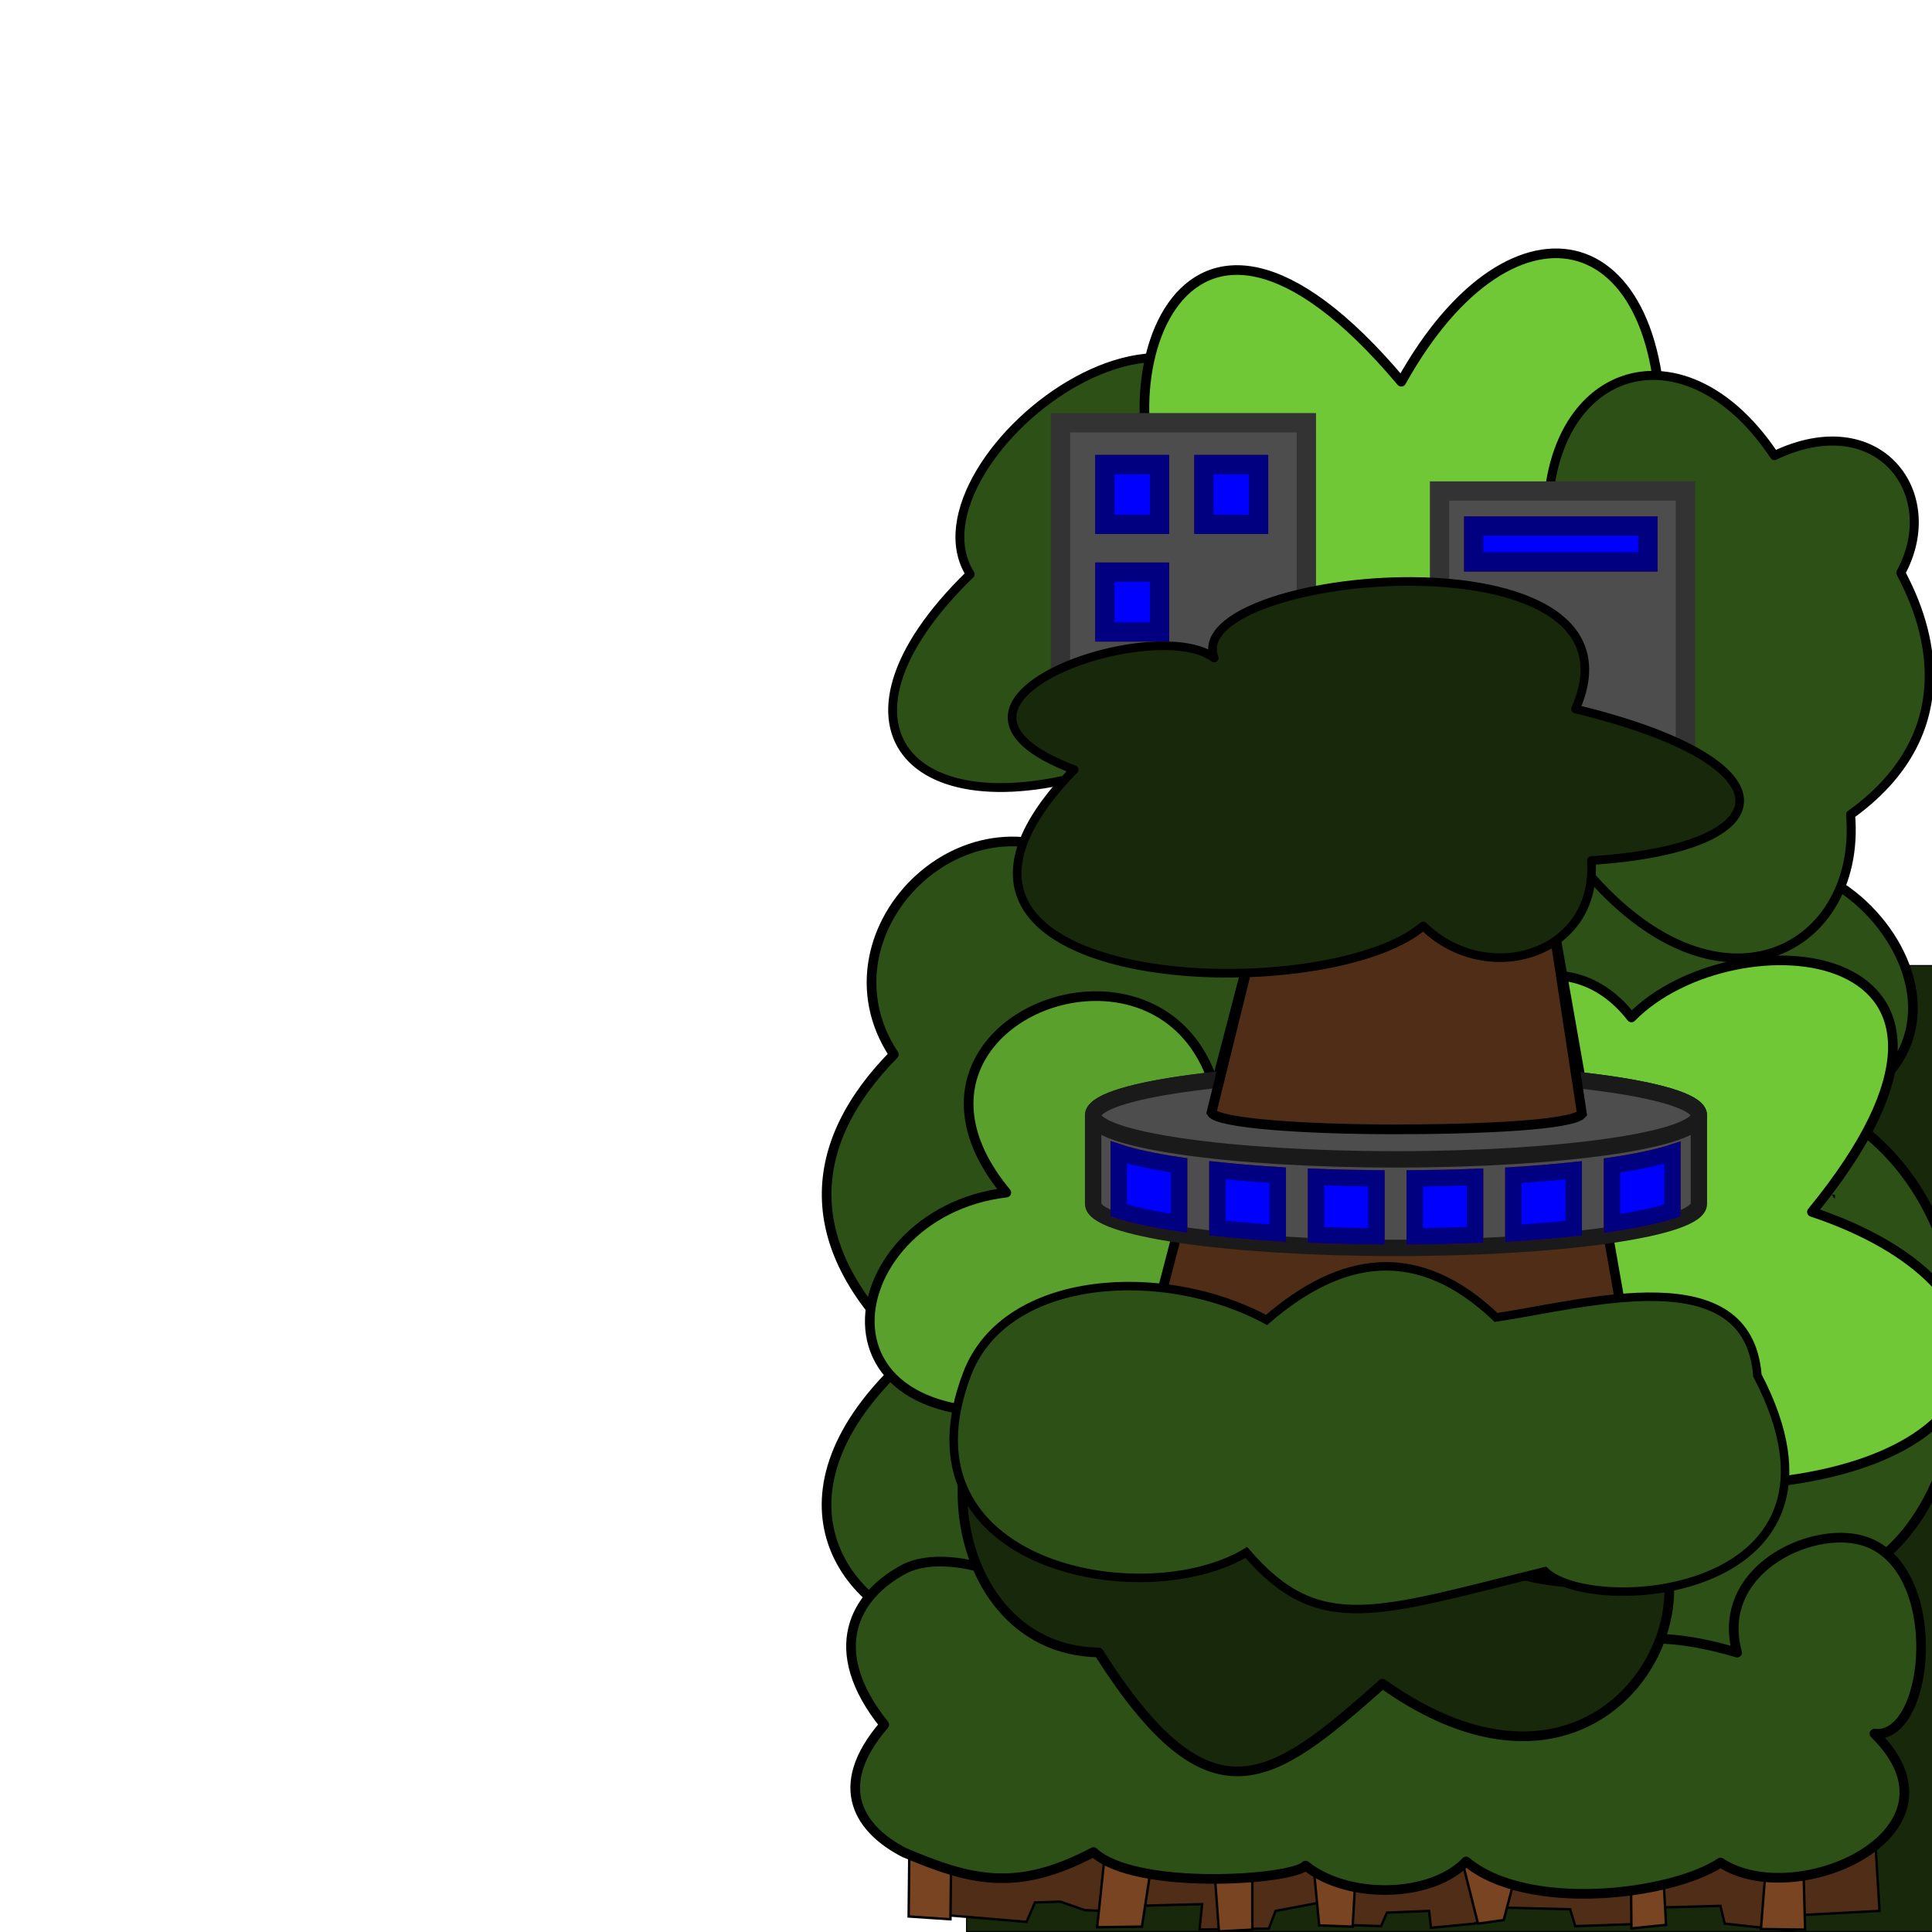
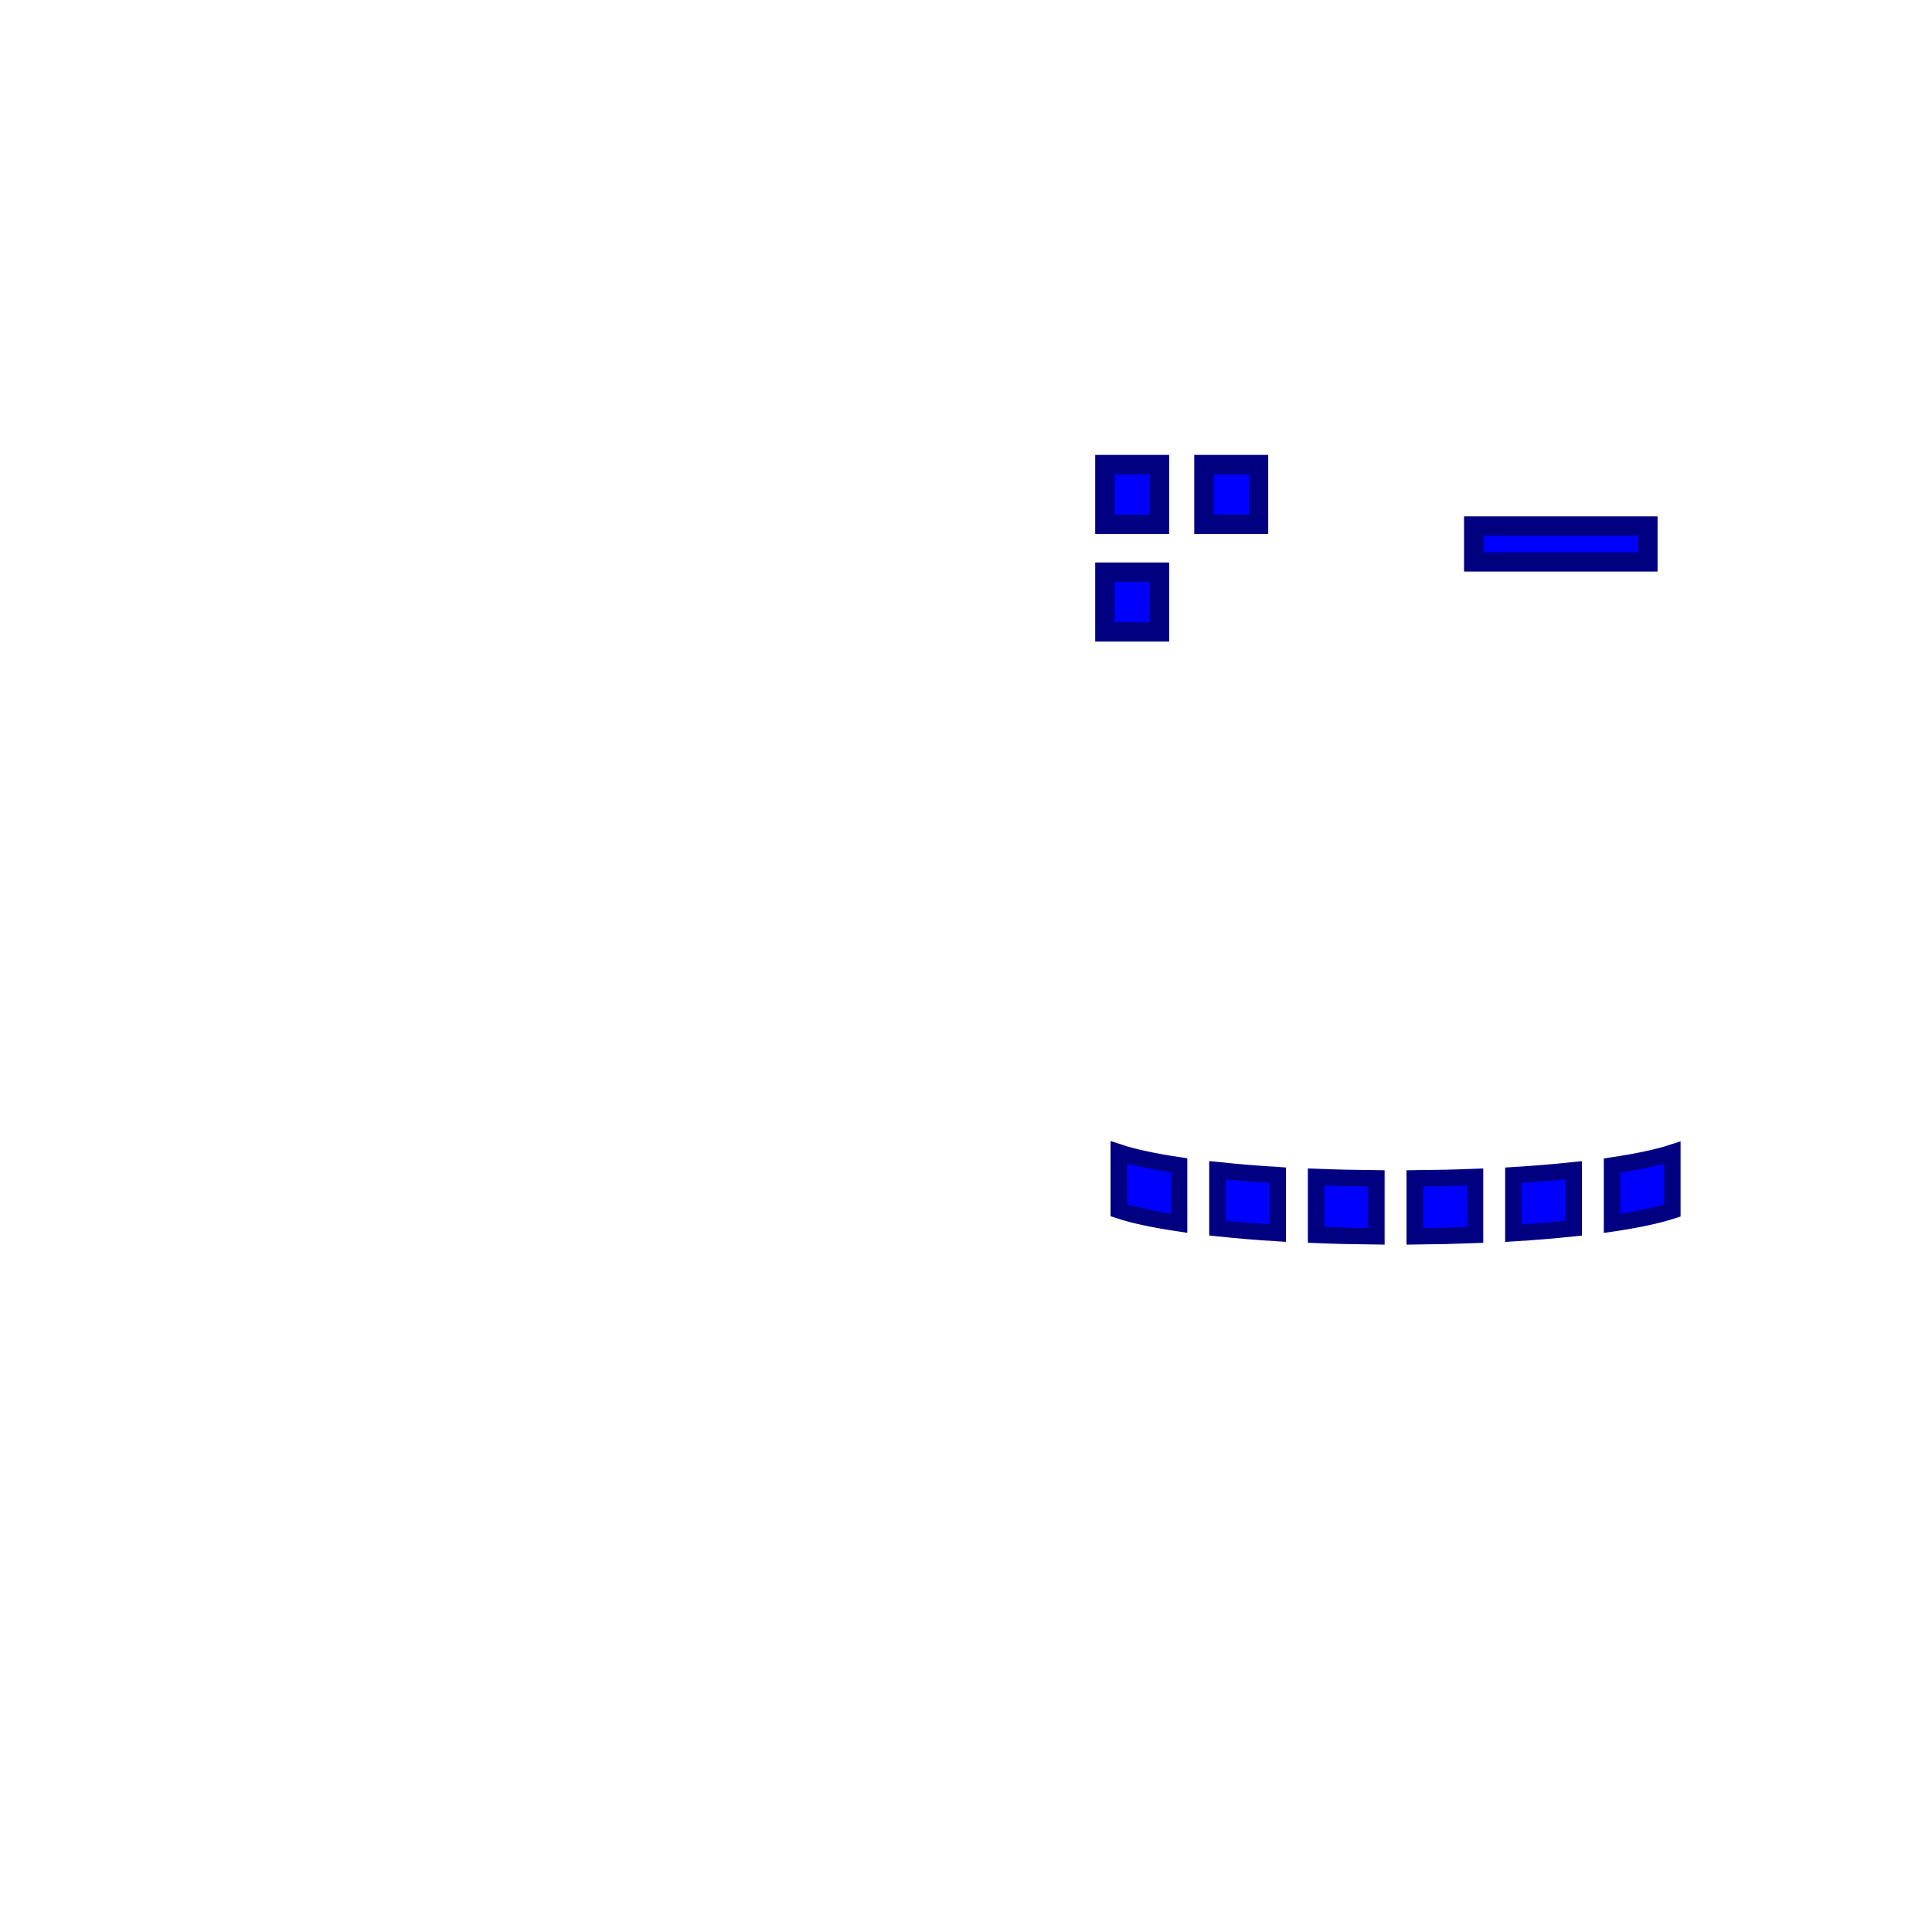
<svg xmlns="http://www.w3.org/2000/svg" width="200" height="200" viewBox="0 0 200 200" id="svg11909" version="1.1">
  <defs id="defs11911" />
-   <g id="layer1" transform="translate(0,-852.3622)" style="display:inline">
+   <g id="layer1" transform="translate(0,-852.3622)" style="display:none">
    <rect style="fill:#17280b;fill-opacity:1;stroke:#000000;stroke-width:0.1;stroke-linecap:square;stroke-linejoin:round;stroke-miterlimit:4;stroke-dasharray:none;stroke-opacity:1" id="rect12457-4" width="100" height="100" x="100.05" y="952.312" />
    <path style="fill:#502d16;fill-rule:evenodd;stroke:#000000;stroke-width:0.25;stroke-linecap:butt;stroke-linejoin:miter;stroke-miterlimit:4;stroke-dasharray:none;stroke-opacity:1" d="m 117.452,1040.215 70.873,1.486 5.723,0 0.524,8.477 -8.345,0.441 -0.524,1.66 -7.166,-0.786 -0.437,-1.835 -6.642,0.175 -0.612,1.66 -7.778,0.262 -0.524,-1.748 -7.079,-0.175 -2.796,1.66 -4.544,0.437 -0.175,-1.748 -4.37,0.175 -0.612,1.398 -5.156,-0.175 -1.136,-2.272 -4.632,0.874 -0.699,1.835 -7.166,0.087 0.262,-2.622 -6.816,0.175 -0.175,1.923 -3.496,-0.087 0.262,-1.311 -1.923,-0.087 -2.534,-0.874 -2.622,0.087 -0.874,2.01 -10.418,-0.879 0.267,-8.434 z" id="path12713-6" />
    <path style="fill:#2d5016;fill-opacity:1;stroke:#000000;stroke-width:0.1;stroke-linecap:square;stroke-linejoin:round;stroke-miterlimit:4;stroke-dasharray:none;stroke-opacity:1" d="m 152.518,1007.586 a 5.177,2.462 0 0 0 0.019,-0.212 5.177,2.462 0 0 0 -5.178,-2.463 5.177,2.462 0 0 0 -1.703,0.141 5.745,2.841 0 0 0 0.189,-0.709 5.745,2.841 0 0 0 -5.746,-2.84 5.745,2.841 0 0 0 -5.24,1.682 6.124,3.472 0 0 0 -5.367,-1.809 6.124,3.472 0 0 0 -5.678,2.18 7.071,4.293 0 0 0 -5.244,-1.422 7.071,4.293 0 0 0 -1.186,0.061 6.566,4.798 0 0 0 -6.391,-3.723 l 0,0 a 6.566,4.798 0 0 0 -6.566,4.799 6.566,4.798 0 0 1 1.9e-4,0.037" id="path12490-7" />
    <rect style="fill:#2d5016;fill-opacity:1;stroke:#000000;stroke-width:0;stroke-linecap:square;stroke-linejoin:round;stroke-miterlimit:4;stroke-dasharray:none;stroke-opacity:1" id="rect12506-8" width="90" height="90" x="100" y="952.362" />
    <g id="g12727-3" style="fill:#784421">
      <path id="path12715-0" d="m 113.578,1051.868 0.742,-7.045 5.067,-0.68 -1.174,7.662 z" style="fill:#784421;fill-rule:evenodd;stroke:#000000;stroke-width:0.25;stroke-linecap:butt;stroke-linejoin:miter;stroke-miterlimit:4;stroke-dasharray:none;stroke-opacity:1" />
      <path id="path12717-0" d="m 125.627,1044.762 0.556,7.539 3.46,-0.185 0,-7.539 z" style="fill:#784421;fill-rule:evenodd;stroke:#000000;stroke-width:0.25;stroke-linecap:butt;stroke-linejoin:miter;stroke-miterlimit:4;stroke-dasharray:none;stroke-opacity:1" />
      <path id="path12719-6" d="m 135.947,1045.256 0.618,6.427 3.46,0.124 0.371,-6.427 z" style="fill:#784421;fill-rule:evenodd;stroke:#000000;stroke-width:0.25;stroke-linecap:butt;stroke-linejoin:miter;stroke-miterlimit:4;stroke-dasharray:none;stroke-opacity:1" />
      <path id="path12721-8" d="m 151.519,1045.627 1.483,5.87 2.657,-0.371 1.73,-6.55 -5.376,-0.062 z" style="fill:#784421;fill-rule:evenodd;stroke:#000000;stroke-width:0.25;stroke-linecap:butt;stroke-linejoin:miter;stroke-miterlimit:4;stroke-dasharray:none;stroke-opacity:1" />
      <path id="path12723-7" d="m 168.821,1044.576 0.062,7.415 3.584,-0.371 -0.433,-7.971 z" style="fill:#784421;fill-rule:evenodd;stroke:#000000;stroke-width:0.25;stroke-linecap:butt;stroke-linejoin:miter;stroke-miterlimit:4;stroke-dasharray:none;stroke-opacity:1" />
      <path id="path12725-9" d="m 182.972,1043.402 -0.68,8.651 4.573,0.062 -0.247,-9.207 z" style="fill:#784421;fill-rule:evenodd;stroke:#000000;stroke-width:0.25;stroke-linecap:butt;stroke-linejoin:miter;stroke-miterlimit:4;stroke-dasharray:none;stroke-opacity:1" />
    </g>
    <path style="fill:#784421;fill-rule:evenodd;stroke:#000000;stroke-width:0.25;stroke-linecap:butt;stroke-linejoin:miter;stroke-miterlimit:4;stroke-dasharray:none;stroke-opacity:1" d="m 94.064,1050.754 0.079,-7.752 4.36,-1.52 -0.113,9.563 z" id="path12715-0-3" />
    <path style="fill:#2d5016;fill-opacity:1;stroke:#000000;stroke-width:1;stroke-linecap:square;stroke-linejoin:round;stroke-miterlimit:4;stroke-dasharray:none;stroke-opacity:1" d="m 114.157,943.065 c -13.192,-10.979 -30.18,5.495 -21.628,18.461 -8.95,9.077 -10.257,19.881 1.992,30.978 -15.859,13.925 -7.68,25.946 1.716,28.598 0.811,-0.204 4.671,-3.402 5.534,-3.402 z" id="path12678-1" />
    <path style="fill:#2d5016;fill-opacity:1;stroke:#000000;stroke-width:1;stroke-linecap:square;stroke-linejoin:round;stroke-miterlimit:4;stroke-dasharray:none;stroke-opacity:1" d="m 161.499,954.538 c 0.397,-33.123 -49.131,-13.027 -32.804,-3.474 0.245,0.521 32.804,3.474 32.804,3.474 z" id="path12689-0" />
    <path style="fill:#2d5016;fill-opacity:1;stroke:#000000;stroke-width:1;stroke-linecap:square;stroke-linejoin:round;stroke-miterlimit:4;stroke-dasharray:none;stroke-opacity:1" d="m 159.598,954.202 c -0.04,-0.178 0.021,-0.378 -0.061,-0.538 -0.75,-28.965 33.855,-8.407 19.534,-0.155 0,0.098 -4.514,0.659 -4.526,0.756 z" id="path12692-9" />
    <path style="fill:#2d5016;fill-opacity:1;stroke:#000000;stroke-width:1;stroke-linecap:square;stroke-linejoin:round;stroke-miterlimit:4;stroke-dasharray:none;stroke-opacity:1" d="m 177.105,947.106 c -2.932,-1.596 13.1,28.914 13.1,28.914 0.231,0.002 0.671,-0.294 1.203,-0.789 -0.224,2.855 -0.863,11.714 -1.225,16.709 -0.556,-0.113 -1.152,-0.211 -1.803,-0.289 0.452,1.946 3.385,23.732 3.385,23.732 13.836,-5.894 16.952,-37.319 -1.791,-47.966 21.175,-9.884 -5.242,-36.243 -12.869,-20.311 z m 11.275,44.545 c -0.046,-0.197 -0.078,-0.262 -0.078,-0.01 0.027,0.003 0.051,0.007 0.078,0.01 z" id="path12695-7" />
    <path style="fill:#2d5016;fill-opacity:1;stroke:#000000;stroke-width:0.1;stroke-linecap:square;stroke-linejoin:round;stroke-miterlimit:4;stroke-dasharray:none;stroke-opacity:1" d="m 146.437,972.131 a 3.661,3.214 0 0 1 -1.6e-4,0.002" id="path12616-0" />
    <path style="fill:#2d5016;fill-opacity:1;fill-rule:evenodd;stroke:#000000;stroke-width:0;stroke-linecap:butt;stroke-linejoin:miter;stroke-miterlimit:4;stroke-dasharray:none;stroke-opacity:1" d="m 186.86,990.403 2.51,0.335 3.792,25.464 -3.191,-0.765 z" id="path12701-4" />
    <path style="fill:#2d5016;fill-opacity:1;fill-rule:evenodd;stroke:#000000;stroke-width:0;stroke-linecap:butt;stroke-linejoin:miter;stroke-miterlimit:4;stroke-dasharray:none;stroke-opacity:1" d="m 111.769,947.603 c 0.045,0.179 3.338,-0.608 3.338,-0.608 l -11.87,67.811 -2.634,-1.027 z" id="path12703-0" />
    <path style="fill:#2d5016;fill-opacity:1;fill-rule:evenodd;stroke:#000000;stroke-width:0;stroke-linecap:butt;stroke-linejoin:miter;stroke-miterlimit:4;stroke-dasharray:none;stroke-opacity:1" d="m 126.837,951.929 4.062,-0.67 29.84,1.482 -0.179,2.366 z" id="path12705-6" />
    <path style="fill:#2d5016;fill-opacity:1;fill-rule:evenodd;stroke:#000000;stroke-width:0;stroke-linecap:butt;stroke-linejoin:miter;stroke-miterlimit:4;stroke-dasharray:none;stroke-opacity:1" d="m 158.734,953.575 21.043,-0.839 -0.464,3.158 -18.793,0.091 z" id="path12707-0" />
    <path style="fill:#2d5016;fill-opacity:1;fill-rule:evenodd;stroke:#000000;stroke-width:0;stroke-linecap:butt;stroke-linejoin:miter;stroke-miterlimit:4;stroke-dasharray:none;stroke-opacity:1" d="m 174.894,947.976 1.936,-1.737 13.894,30.004 -2.729,-0.606 z" id="path12709-4" />
    <path style="fill:#2d5016;fill-opacity:1;fill-rule:evenodd;stroke:#000000;stroke-width:0;stroke-linecap:butt;stroke-linejoin:miter;stroke-miterlimit:4;stroke-dasharray:none;stroke-opacity:1" d="m 190.403,969.224 2.054,5.223 -1.634,23.415 -2.232,-0.223 z" id="path12711-2" />
    <path style="fill:#2d5016;fill-opacity:1;stroke:#000000;stroke-width:1;stroke-linecap:square;stroke-linejoin:round;stroke-miterlimit:4;stroke-dasharray:none;stroke-opacity:1" d="m 111.134,1022.721 c 6.405,-1.336 12.89,-3.476 21.213,5.051 10.003,-5.968 20.779,-3.17 26.901,2.089 3.338,-7.204 9.332,-9.748 20.579,-6.423 -2.32,-8.431 7.46,-13.124 12.903,-11.619 8.767,2.423 7.179,20.673 1.313,20.014 10.411,10.18 -8.092,18.502 -15.933,13.342 -5.109,3.375 -19.975,5.21 -26.34,-0.114 -3.552,3.739 -12.155,3.987 -16.624,0.43 -1.379,1.505 -17.64,2.627 -21.951,-1.405 -7.98,4.232 -12.781,2.922 -19.587,0.052 -4.464,-2.296 -7.722,-6.687 -2.07,-13.235 -6.238,-7.787 -3.045,-13.399 2.06,-16.105 4.895,-2.594 16.433,1.569 17.535,7.923 z" id="path12508-1" />
    <path style="fill:#17280b;fill-opacity:1;stroke:#000000;stroke-width:1;stroke-linecap:square;stroke-linejoin:round;stroke-miterlimit:4;stroke-dasharray:none;stroke-opacity:1" d="m 141.191,984.782 c -7.885,-15.289 -29.277,-12.484 -29.995,6.585 -16.8,3.01 -14.721,31.807 2.53,32.054 11.624,18.269 17.841,13.481 29.396,3.238 25.574,18.203 38.719,-14.652 22.674,-19.61 4.768,-13.037 -11.49,-24.855 -24.605,-22.268 z" id="path12669-9" />
    <path id="path12689-0-8" d="m 137.001,955.786 c 9.902,-25.06 -28.54,-22.663 -27.671,-7.051 6.16,1.777 27.671,7.051 27.671,7.051 z" style="fill:#2d5016;fill-opacity:1;stroke:#000000;stroke-width:1;stroke-linecap:square;stroke-linejoin:round;stroke-miterlimit:4;stroke-dasharray:none;stroke-opacity:1" />
    <path id="path12705-6-5" d="m 106.423,952.588 1.938,-5.232 31.48,7.455 -1.151,4.045 z" style="fill:#2d5016;fill-opacity:1;fill-rule:evenodd;stroke:#000000;stroke-width:0;stroke-linecap:butt;stroke-linejoin:miter;stroke-miterlimit:4;stroke-dasharray:none;stroke-opacity:1" />
    <path style="fill:#5aa02c;fill-opacity:1;stroke:#000000;stroke-width:1;stroke-linecap:square;stroke-linejoin:round;stroke-miterlimit:4;stroke-dasharray:none;stroke-opacity:1" d="m 113.228,955.482 c -9.262,0.149 -18.361,9.136 -9.059,20.337 -18.156,2.123 -22.205,28.313 8.322,21.671 2.758,23.323 37.595,10.882 22.246,-7.603 18.154,-2.126 22.203,-28.313 -8.322,-21.671 -1.087,-9.191 -7.163,-12.831 -13.187,-12.733 z" id="path12540-6" />
    <path id="path12686-9-5" style="fill:#71c837;fill-opacity:1;stroke:#000000;stroke-width:1;stroke-linecap:square;stroke-linejoin:round;stroke-miterlimit:4;stroke-dasharray:none;stroke-opacity:1" d="m 187.574,977.82 c 23.219,-28.369 -8.072,-30.962 -18.69,-20.134 -6.351,-8.255 -17.957,-4.253 -17.593,8.011 -20.244,1.089 -20.625,19.247 2.052,26.828 -19.677,29.206 26.658,28.648 30.638,13.22 25.102,-2.973 26.27,-20.344 3.594,-27.926 z" />
  </g>
-   <g id="layer9" style="display:inline">
+   <g id="layer9" style="display:none">
    <path style="fill:#502d16;fill-rule:evenodd;stroke:#000000;stroke-width:1px;stroke-linecap:butt;stroke-linejoin:miter;stroke-opacity:1" d="m 119.501,136.745 10.96,-42.073 30.052,-0.707 7.778,44.194 z" id="path7099" />
    <path style="fill:#2d5016;fill-opacity:1;fill-rule:evenodd;stroke:#000000;stroke-width:0.88px;stroke-linecap:butt;stroke-linejoin:miter;stroke-opacity:1" d="m 100.131,142.196 c 4.017,-10.457 20.557,-11.227 30.98,-5.554 7.769,-6.719 15.664,-7.964 23.766,-0.26 9.402,-1.41 26.093,-6.287 27.049,6.01 11.944,22.888 -16.988,25.099 -21.998,20.269 -17.498,4.293 -23.381,6.779 -30.916,-1.953 -10.566,6.366 -36.596,1.573 -28.881,-18.512 z" id="path7101" />
    <path id="path12686-9-5-8" style="fill:#2d5016;fill-opacity:1;stroke:#000000;stroke-width:0.918;stroke-linecap:square;stroke-linejoin:round;stroke-miterlimit:4;stroke-dasharray:none;stroke-opacity:1" d="m 116.618,78.837 c 1.963,30.797 26.862,14.67 27.412,1.92 10.267,1.531 16.154,-7.536 7.61,-14.953 C 165.881,53.651 153.912,42.148 132.021,50.29 126.873,20.981 92.971,47.595 100.436,59.441 83.871,75.519 94.727,86.979 116.618,78.837 Z" />
    <path id="path12686-9-5-8-6" style="fill:#71c837;fill-opacity:1;stroke:#000000;stroke-width:1;stroke-linecap:square;stroke-linejoin:round;stroke-miterlimit:4;stroke-dasharray:none;stroke-opacity:1" d="m 145.061,39.514 c -23.595,-28.057 -31.92,2.218 -23.239,14.652 -9.285,4.718 -7.495,16.864 4.626,18.77 -2.667,20.097 15.109,23.823 26.746,2.936 25.072,24.73 33.077,-20.912 18.649,-27.671 1.712,-25.219 -15.145,-29.574 -26.782,-8.687 z" />
    <path id="path12686-9-5-8-4" style="fill:#2d5016;fill-opacity:1;stroke:#000000;stroke-width:0.935;stroke-linecap:square;stroke-linejoin:round;stroke-miterlimit:4;stroke-dasharray:none;stroke-opacity:1" d="m 191.571,84.333 c 13.322,-9.59 6.622,-22.301 5.198,-25.037 4.47,-8.219 -2.315,-17.286 -13.084,-12.133 -10.18,-15.319 -26.542,-8.406 -22.985,12.248 -34.991,-3.715 -13.414,32.117 2.151,29.088 14.071,18.353 29.956,10.418 28.72,-4.166 z" />
    <rect style="color:#000000;clip-rule:nonzero;display:inline;overflow:visible;visibility:visible;opacity:1;isolation:auto;mix-blend-mode:normal;color-interpolation:sRGB;color-interpolation-filters:linearRGB;solid-color:#000000;solid-opacity:1;fill:#4d4d4d;fill-opacity:1;fill-rule:nonzero;stroke:#333333;stroke-width:2;stroke-linecap:butt;stroke-linejoin:miter;stroke-miterlimit:4;stroke-dasharray:none;stroke-dashoffset:0;stroke-opacity:1;color-rendering:auto;image-rendering:auto;shape-rendering:auto;text-rendering:auto;enable-background:accumulate" id="rect7145" width="25.456" height="27.754" x="109.778" y="43.761" />
    <path style="color:#000000;clip-rule:nonzero;display:inline;overflow:visible;visibility:visible;opacity:1;isolation:auto;mix-blend-mode:normal;color-interpolation:sRGB;color-interpolation-filters:linearRGB;solid-color:#000000;solid-opacity:1;fill:#4d4d4d;fill-opacity:1;fill-rule:nonzero;stroke:#1a1a1a;stroke-width:1.697;stroke-linecap:butt;stroke-linejoin:miter;stroke-miterlimit:4;stroke-dasharray:none;stroke-dashoffset:0;stroke-opacity:1;color-rendering:auto;image-rendering:auto;shape-rendering:auto;text-rendering:auto;enable-background:accumulate" d="m 175.868,124.623 c 0,2.518 -14.037,4.559 -31.353,4.559 -17.316,0 -31.353,-2.041 -31.353,-4.559 l 0,-9.163 c 0,-2.518 14.037,-4.559 31.353,-4.559 17.316,0 31.353,2.041 31.353,4.559 z" id="path7211" />
    <path style="color:#000000;clip-rule:nonzero;display:inline;overflow:visible;visibility:visible;opacity:1;isolation:auto;mix-blend-mode:normal;color-interpolation:sRGB;color-interpolation-filters:linearRGB;solid-color:#000000;solid-opacity:1;fill:#4d4d4d;fill-opacity:1;fill-rule:nonzero;stroke:#1a1a1a;stroke-width:1.697;stroke-linecap:butt;stroke-linejoin:miter;stroke-miterlimit:4;stroke-dasharray:none;stroke-dashoffset:0;stroke-opacity:1;color-rendering:auto;image-rendering:auto;shape-rendering:auto;text-rendering:auto;enable-background:accumulate" d="m 144.516,110.901 c -17.316,0 -31.353,2.041 -31.353,4.558 0,2.518 14.037,4.558 31.353,4.558 17.316,0 31.353,-2.041 31.353,-4.558 0,-2.518 -14.037,-4.558 -31.353,-4.558 z" id="path7147-8-3" />
    <path style="display:inline;fill:#502d16;fill-rule:evenodd;stroke:#000000;stroke-width:1.011px;stroke-linecap:butt;stroke-linejoin:miter;stroke-opacity:1" d="m 160.509,93.97 -30.044,0.722 -5.05,20.484 c 0.661,1.115 9.648,1.734 18.923,1.734 8.948,0 18.448,-0.439 19.423,-1.599 z" id="path7099-1" />
    <rect style="color:#000000;clip-rule:nonzero;display:inline;overflow:visible;visibility:visible;opacity:1;isolation:auto;mix-blend-mode:normal;color-interpolation:sRGB;color-interpolation-filters:linearRGB;solid-color:#000000;solid-opacity:1;fill:#4d4d4d;fill-opacity:1;fill-rule:nonzero;stroke:#333333;stroke-width:2;stroke-linecap:butt;stroke-linejoin:miter;stroke-miterlimit:4;stroke-dasharray:none;stroke-dashoffset:0;stroke-opacity:1;color-rendering:auto;image-rendering:auto;shape-rendering:auto;text-rendering:auto;enable-background:accumulate" id="rect7145-8" width="25.456" height="27.754" x="149.023" y="50.832" />
    <path id="path12686-9-5-8-3" style="fill:#17280b;fill-opacity:1;stroke:#000000;stroke-width:0.894;stroke-linecap:square;stroke-linejoin:round;stroke-miterlimit:4;stroke-dasharray:none;stroke-opacity:1" d="m 111.193,79.675 c -22.474,23.123 25.808,25.042 36.143,16.178 6.583,6.444 18.095,3.002 17.396,-6.769 20.238,-1.308 21.274,-10.136 -1.636,-15.689 8.414,-19.053 -40.885,-14.393 -37.399,-5.28 -6.236,-4.676 -33.025,4.578 -14.505,11.56 z" />
+   </g>
+   <g id="layer2" style="display:none">
    <g style="display:inline" id="g4232" transform="translate(0,-18)">
      <path id="path4309" d="m 115.812,137.291 0,6 c 1.521,0.504 3.648,0.957 6.25,1.346 l 0,-6 c -2.602,-0.389 -4.729,-0.842 -6.25,-1.346 z m 57.312,0.027 c -1.534,0.498 -3.653,0.95 -6.25,1.334 l 0,6 c 2.597,-0.384 4.716,-0.836 6.25,-1.334 l 0,-6 z m -47.1,1.816 0,6 c 1.933,0.206 4.016,0.384 6.25,0.521 l 0,-6 c -2.234,-0.138 -4.317,-0.316 -6.25,-0.521 z m 36.887,0.01 c -1.934,0.204 -4.017,0.381 -6.25,0.518 l 0,6 c 2.233,-0.137 4.316,-0.313 6.25,-0.518 l 0,-6 z m -26.674,0.693 0,6 c 2.014,0.081 4.095,0.13 6.25,0.15 l 0,-6 c -2.155,-0.02 -4.236,-0.07 -6.25,-0.15 z m 16.461,0.004 c -2.015,0.08 -4.096,0.129 -6.25,0.148 l 0,6 c 2.154,-0.019 4.235,-0.069 6.25,-0.148 l 0,-6 z" style="color:#000000;clip-rule:nonzero;display:inline;overflow:visible;visibility:visible;opacity:1;isolation:auto;mix-blend-mode:normal;color-interpolation:sRGB;color-interpolation-filters:linearRGB;solid-color:#000000;solid-opacity:1;fill:#ff0000;fill-opacity:1;fill-rule:nonzero;stroke:#800000;stroke-width:1.697;stroke-linecap:butt;stroke-linejoin:miter;stroke-miterlimit:4;stroke-dasharray:none;stroke-dashoffset:0;stroke-opacity:1;color-rendering:auto;image-rendering:auto;shape-rendering:auto;text-rendering:auto;enable-background:accumulate" />
      <rect y="66.092" x="114.375" height="6.187" width="5.657" id="rect4369" style="color:#000000;clip-rule:nonzero;display:inline;overflow:visible;visibility:visible;opacity:1;isolation:auto;mix-blend-mode:normal;color-interpolation:sRGB;color-interpolation-filters:linearRGB;solid-color:#000000;solid-opacity:1;fill:#ff0000;fill-opacity:1;fill-rule:nonzero;stroke:#800000;stroke-width:2;stroke-linecap:butt;stroke-linejoin:miter;stroke-miterlimit:4;stroke-dasharray:none;stroke-dashoffset:0;stroke-opacity:1;color-rendering:auto;image-rendering:auto;shape-rendering:auto;text-rendering:auto;enable-background:accumulate" />
      <rect y="66.092" x="124.628" height="6.187" width="5.657" id="rect4369-9" style="color:#000000;clip-rule:nonzero;display:inline;overflow:visible;visibility:visible;opacity:1;isolation:auto;mix-blend-mode:normal;color-interpolation:sRGB;color-interpolation-filters:linearRGB;solid-color:#000000;solid-opacity:1;fill:#ff0000;fill-opacity:1;fill-rule:nonzero;stroke:#800000;stroke-width:2;stroke-linecap:butt;stroke-linejoin:miter;stroke-miterlimit:4;stroke-dasharray:none;stroke-dashoffset:0;stroke-opacity:1;color-rendering:auto;image-rendering:auto;shape-rendering:auto;text-rendering:auto;enable-background:accumulate" />
      <rect y="77.229" x="114.375" height="6.187" width="5.657" id="rect4369-4" style="color:#000000;clip-rule:nonzero;display:inline;overflow:visible;visibility:visible;opacity:1;isolation:auto;mix-blend-mode:normal;color-interpolation:sRGB;color-interpolation-filters:linearRGB;solid-color:#000000;solid-opacity:1;fill:#ff0000;fill-opacity:1;fill-rule:nonzero;stroke:#800000;stroke-width:2;stroke-linecap:butt;stroke-linejoin:miter;stroke-miterlimit:4;stroke-dasharray:none;stroke-dashoffset:0;stroke-opacity:1;color-rendering:auto;image-rendering:auto;shape-rendering:auto;text-rendering:auto;enable-background:accumulate" />
      <rect y="72.456" x="152.558" height="3.712" width="18.031" id="rect4369-6" style="color:#000000;clip-rule:nonzero;display:inline;overflow:visible;visibility:visible;opacity:1;isolation:auto;mix-blend-mode:normal;color-interpolation:sRGB;color-interpolation-filters:linearRGB;solid-color:#000000;solid-opacity:1;fill:#ff0000;fill-opacity:1;fill-rule:nonzero;stroke:#800000;stroke-width:2;stroke-linecap:butt;stroke-linejoin:miter;stroke-miterlimit:4;stroke-dasharray:none;stroke-dashoffset:0;stroke-opacity:1;color-rendering:auto;image-rendering:auto;shape-rendering:auto;text-rendering:auto;enable-background:accumulate" />
    </g>
+   </g>
+   <g id="layer3" style="display:inline">
    <g style="display:inline" id="g4225" transform="translate(0,-18)">
      <path id="path4309-1" d="m 115.812,137.291 0,6 c 1.521,0.504 3.648,0.957 6.25,1.346 l 0,-6 c -2.602,-0.389 -4.729,-0.842 -6.25,-1.346 z m 57.312,0.027 c -1.534,0.498 -3.653,0.95 -6.25,1.334 l 0,6 c 2.597,-0.384 4.716,-0.836 6.25,-1.334 l 0,-6 z m -47.1,1.816 0,6 c 1.933,0.206 4.016,0.384 6.25,0.521 l 0,-6 c -2.234,-0.138 -4.317,-0.316 -6.25,-0.521 z m 36.887,0.01 c -1.934,0.204 -4.017,0.381 -6.25,0.518 l 0,6 c 2.233,-0.137 4.316,-0.313 6.25,-0.518 l 0,-6 z m -26.674,0.693 0,6 c 2.014,0.081 4.095,0.13 6.25,0.15 l 0,-6 c -2.155,-0.02 -4.236,-0.07 -6.25,-0.15 z m 16.461,0.004 c -2.015,0.08 -4.096,0.129 -6.25,0.148 l 0,6 c 2.154,-0.019 4.235,-0.069 6.25,-0.148 l 0,-6 z" style="color:#000000;clip-rule:nonzero;display:inline;overflow:visible;visibility:visible;opacity:1;isolation:auto;mix-blend-mode:normal;color-interpolation:sRGB;color-interpolation-filters:linearRGB;solid-color:#000000;solid-opacity:1;fill:#0000ff;fill-opacity:1;fill-rule:nonzero;stroke:#000080;stroke-width:1.697;stroke-linecap:butt;stroke-linejoin:miter;stroke-miterlimit:4;stroke-dasharray:none;stroke-dashoffset:0;stroke-opacity:1;color-rendering:auto;image-rendering:auto;shape-rendering:auto;text-rendering:auto;enable-background:accumulate" />
      <rect y="66.092" x="114.375" height="6.187" width="5.657" id="rect4369-5" style="color:#000000;clip-rule:nonzero;display:inline;overflow:visible;visibility:visible;opacity:1;isolation:auto;mix-blend-mode:normal;color-interpolation:sRGB;color-interpolation-filters:linearRGB;solid-color:#000000;solid-opacity:1;fill:#0000ff;fill-opacity:1;fill-rule:nonzero;stroke:#000080;stroke-width:2;stroke-linecap:butt;stroke-linejoin:miter;stroke-miterlimit:4;stroke-dasharray:none;stroke-dashoffset:0;stroke-opacity:1;color-rendering:auto;image-rendering:auto;shape-rendering:auto;text-rendering:auto;enable-background:accumulate" />
      <rect y="66.092" x="124.628" height="6.187" width="5.657" id="rect4369-9-2" style="color:#000000;clip-rule:nonzero;display:inline;overflow:visible;visibility:visible;opacity:1;isolation:auto;mix-blend-mode:normal;color-interpolation:sRGB;color-interpolation-filters:linearRGB;solid-color:#000000;solid-opacity:1;fill:#0000ff;fill-opacity:1;fill-rule:nonzero;stroke:#000080;stroke-width:2;stroke-linecap:butt;stroke-linejoin:miter;stroke-miterlimit:4;stroke-dasharray:none;stroke-dashoffset:0;stroke-opacity:1;color-rendering:auto;image-rendering:auto;shape-rendering:auto;text-rendering:auto;enable-background:accumulate" />
      <rect y="77.229" x="114.375" height="6.187" width="5.657" id="rect4369-4-4" style="color:#000000;clip-rule:nonzero;display:inline;overflow:visible;visibility:visible;opacity:1;isolation:auto;mix-blend-mode:normal;color-interpolation:sRGB;color-interpolation-filters:linearRGB;solid-color:#000000;solid-opacity:1;fill:#0000ff;fill-opacity:1;fill-rule:nonzero;stroke:#000080;stroke-width:2;stroke-linecap:butt;stroke-linejoin:miter;stroke-miterlimit:4;stroke-dasharray:none;stroke-dashoffset:0;stroke-opacity:1;color-rendering:auto;image-rendering:auto;shape-rendering:auto;text-rendering:auto;enable-background:accumulate" />
      <rect y="72.456" x="152.558" height="3.712" width="18.031" id="rect4369-6-4" style="color:#000000;clip-rule:nonzero;display:inline;overflow:visible;visibility:visible;opacity:1;isolation:auto;mix-blend-mode:normal;color-interpolation:sRGB;color-interpolation-filters:linearRGB;solid-color:#000000;solid-opacity:1;fill:#0000ff;fill-opacity:1;fill-rule:nonzero;stroke:#000080;stroke-width:2;stroke-linecap:butt;stroke-linejoin:miter;stroke-miterlimit:4;stroke-dasharray:none;stroke-dashoffset:0;stroke-opacity:1;color-rendering:auto;image-rendering:auto;shape-rendering:auto;text-rendering:auto;enable-background:accumulate" />
    </g>
  </g>
-   <g id="layer2" style="display:inline" />
-   <g id="layer3" style="display:inline" />
</svg>
